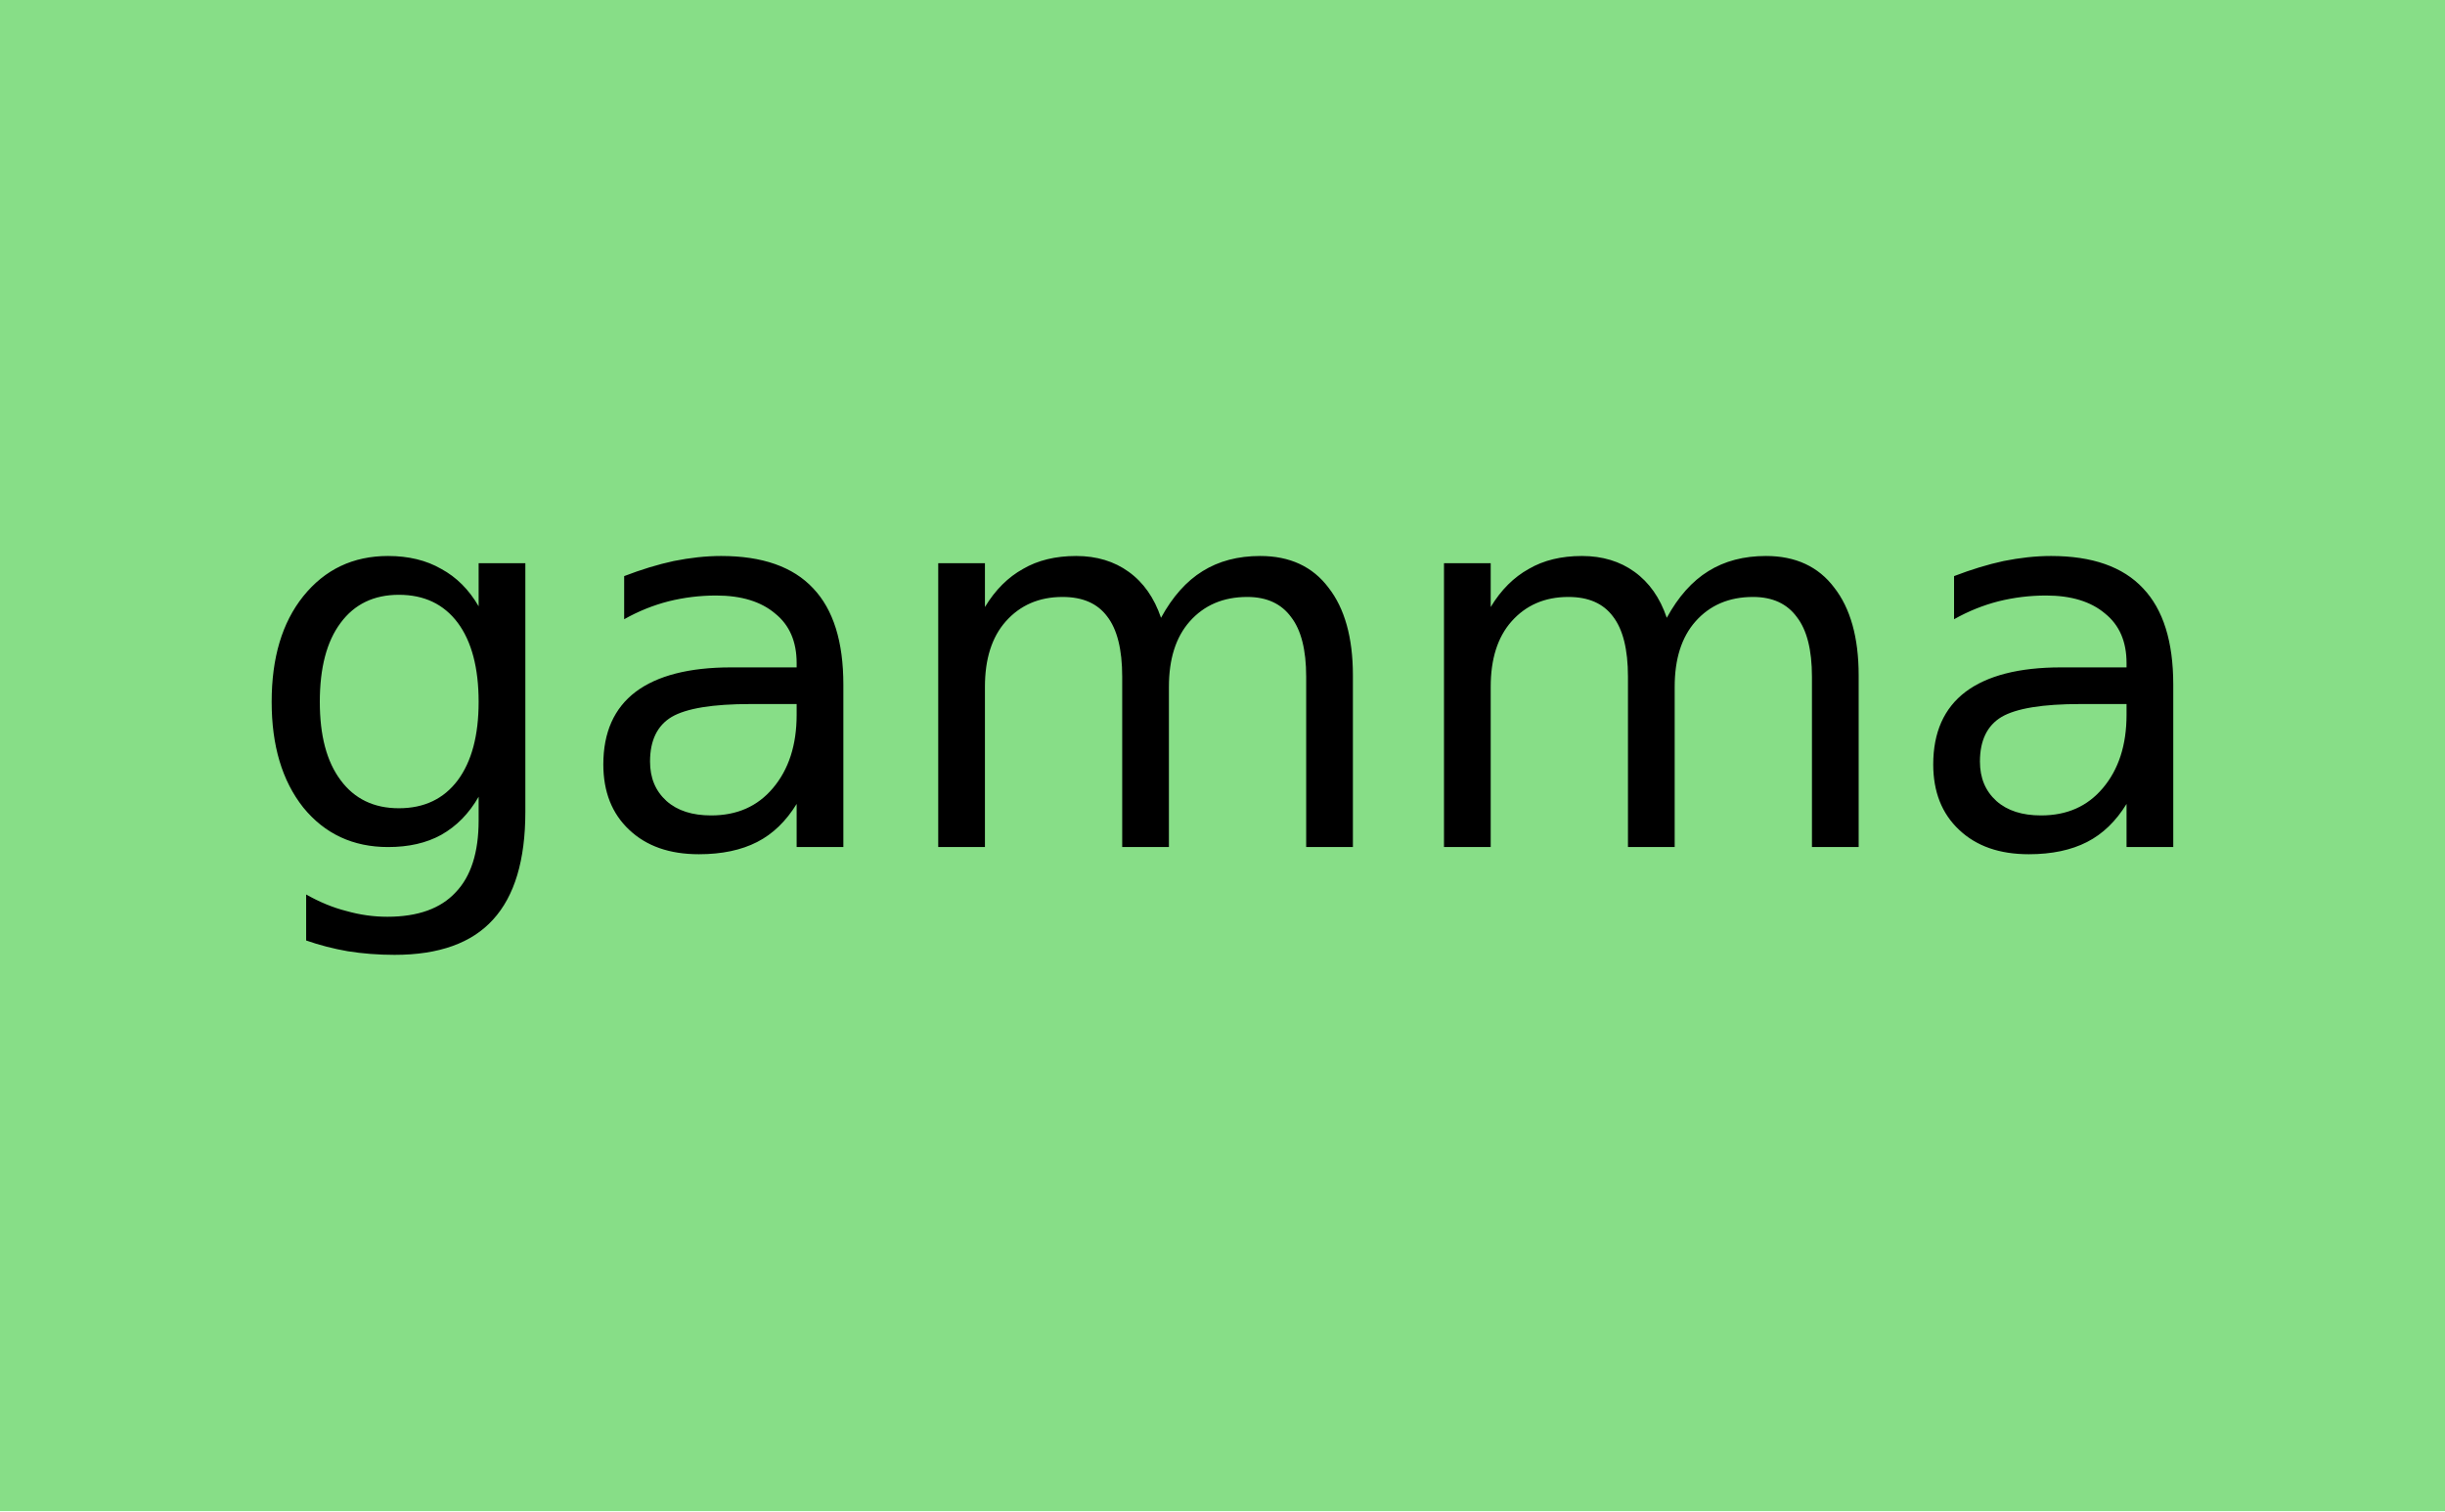
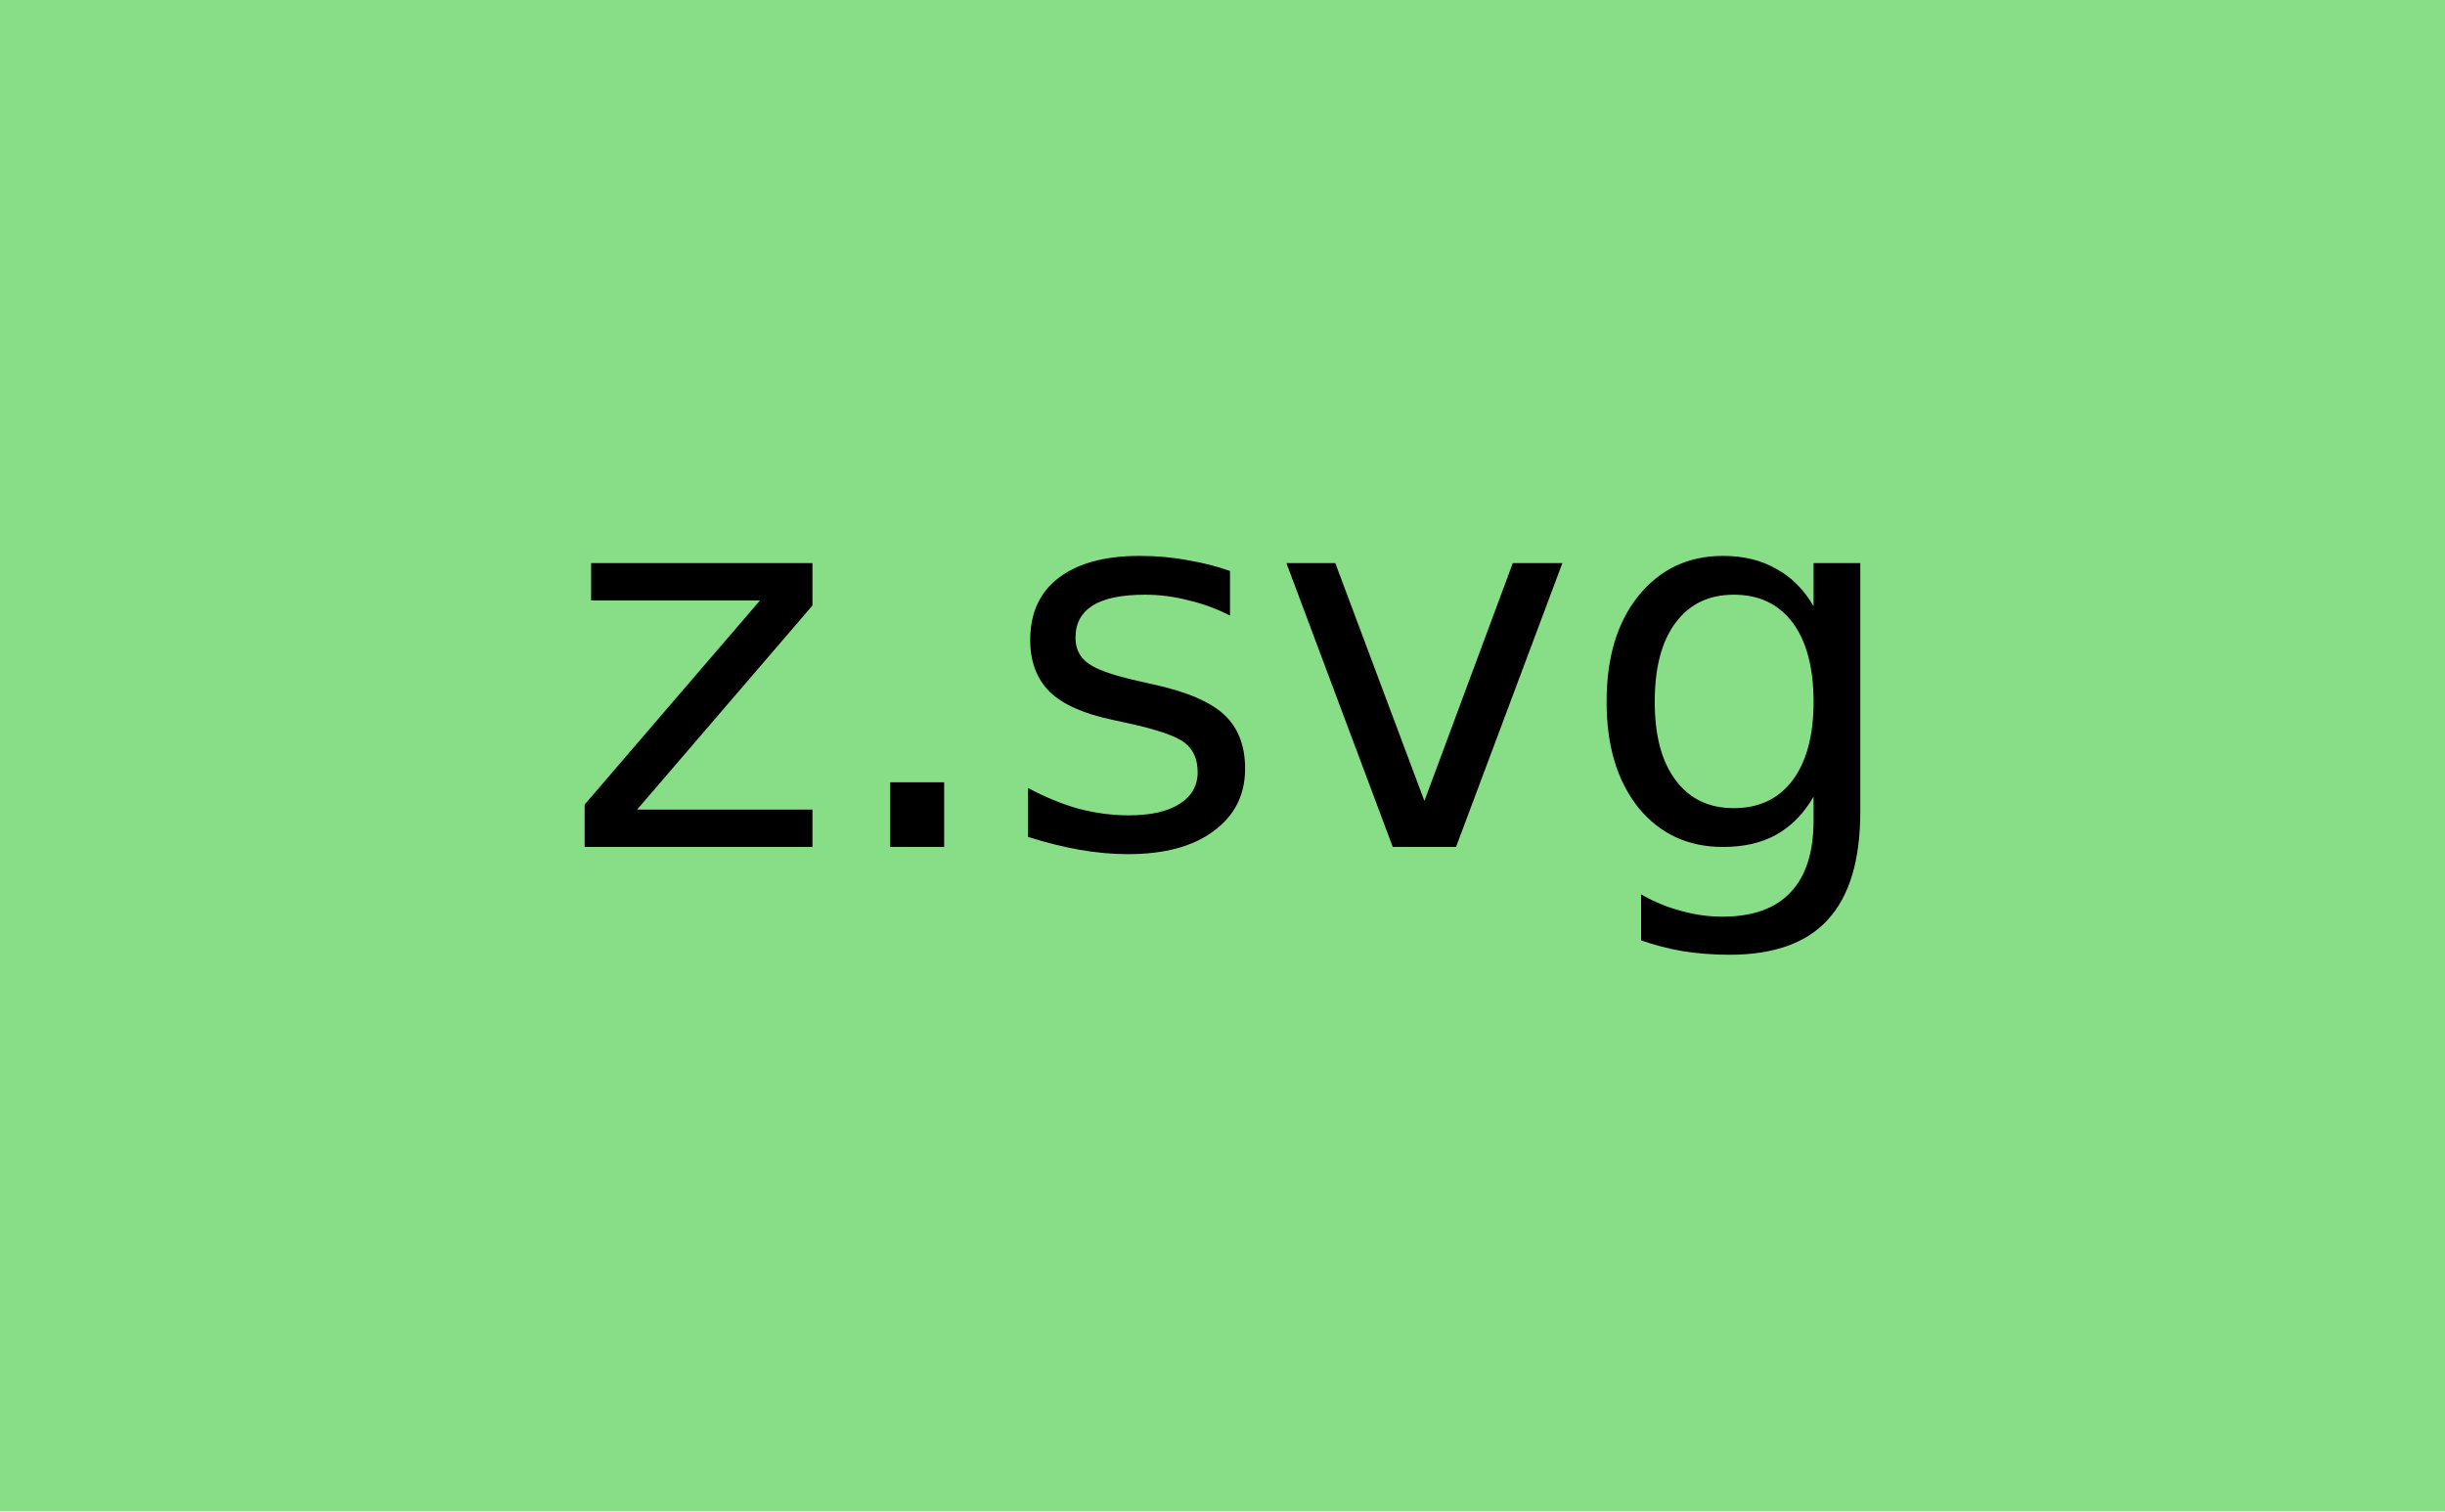
<svg xmlns="http://www.w3.org/2000/svg" width="53.158mm" height="32.854mm" viewBox="0 0 53.158 32.854" version="1.1" id="svg5">
  <defs id="defs2" />
-   <g id="layer1" transform="translate(2e-6,32.85352)">
-     <path id="rect234" style="fill:#87de87;fill-rule:evenodd;stroke-linecap:square;stroke-linejoin:bevel" d="m -2e-6,-32.854 h 53.158 v 32.854 h -53.158 z" />
-     <text xml:space="preserve" style="font-size:11.289px;line-height:1.25;font-family:'DejaVu Sans';-inkscape-font-specification:'DejaVu Sans, Normal';text-decoration:none;text-decoration-line:none;text-decoration-color:#000000;fill:#000000;stroke-width:0.265;stroke-linejoin:round;stroke-opacity:0.251;-inkscape-stroke:none;stop-color:#000000" x="5.283" y="-14.44" id="text290">
-       <tspan id="tspan288" style="stroke-width:0.265" x="5.283" y="-14.44">gamma</tspan>
-     </text>
-   </g>
+   <path id="rect234" style="fill:#87de87;fill-rule:evenodd;stroke-linecap:square;stroke-linejoin:bevel" d="M 0,0 H 53.158 V 32.854 H 0 Z" />
+   <text xml:space="preserve" style="font-size:11.289px;line-height:1.25;font-family:'DejaVu Sans';-inkscape-font-specification:'DejaVu Sans, Normal';text-decoration:none;text-decoration-line:none;text-decoration-color:#000000;fill:#000000;stroke-width:0.265;stroke-linejoin:round;stroke-opacity:0.251;-inkscape-stroke:none;stop-color:#000000" x="12.228" y="18.414" id="text290">
+     <tspan id="tspan288" style="stroke-width:0.265" x="12.228" y="18.414">z.svg</tspan>
+   </text>
</svg>
